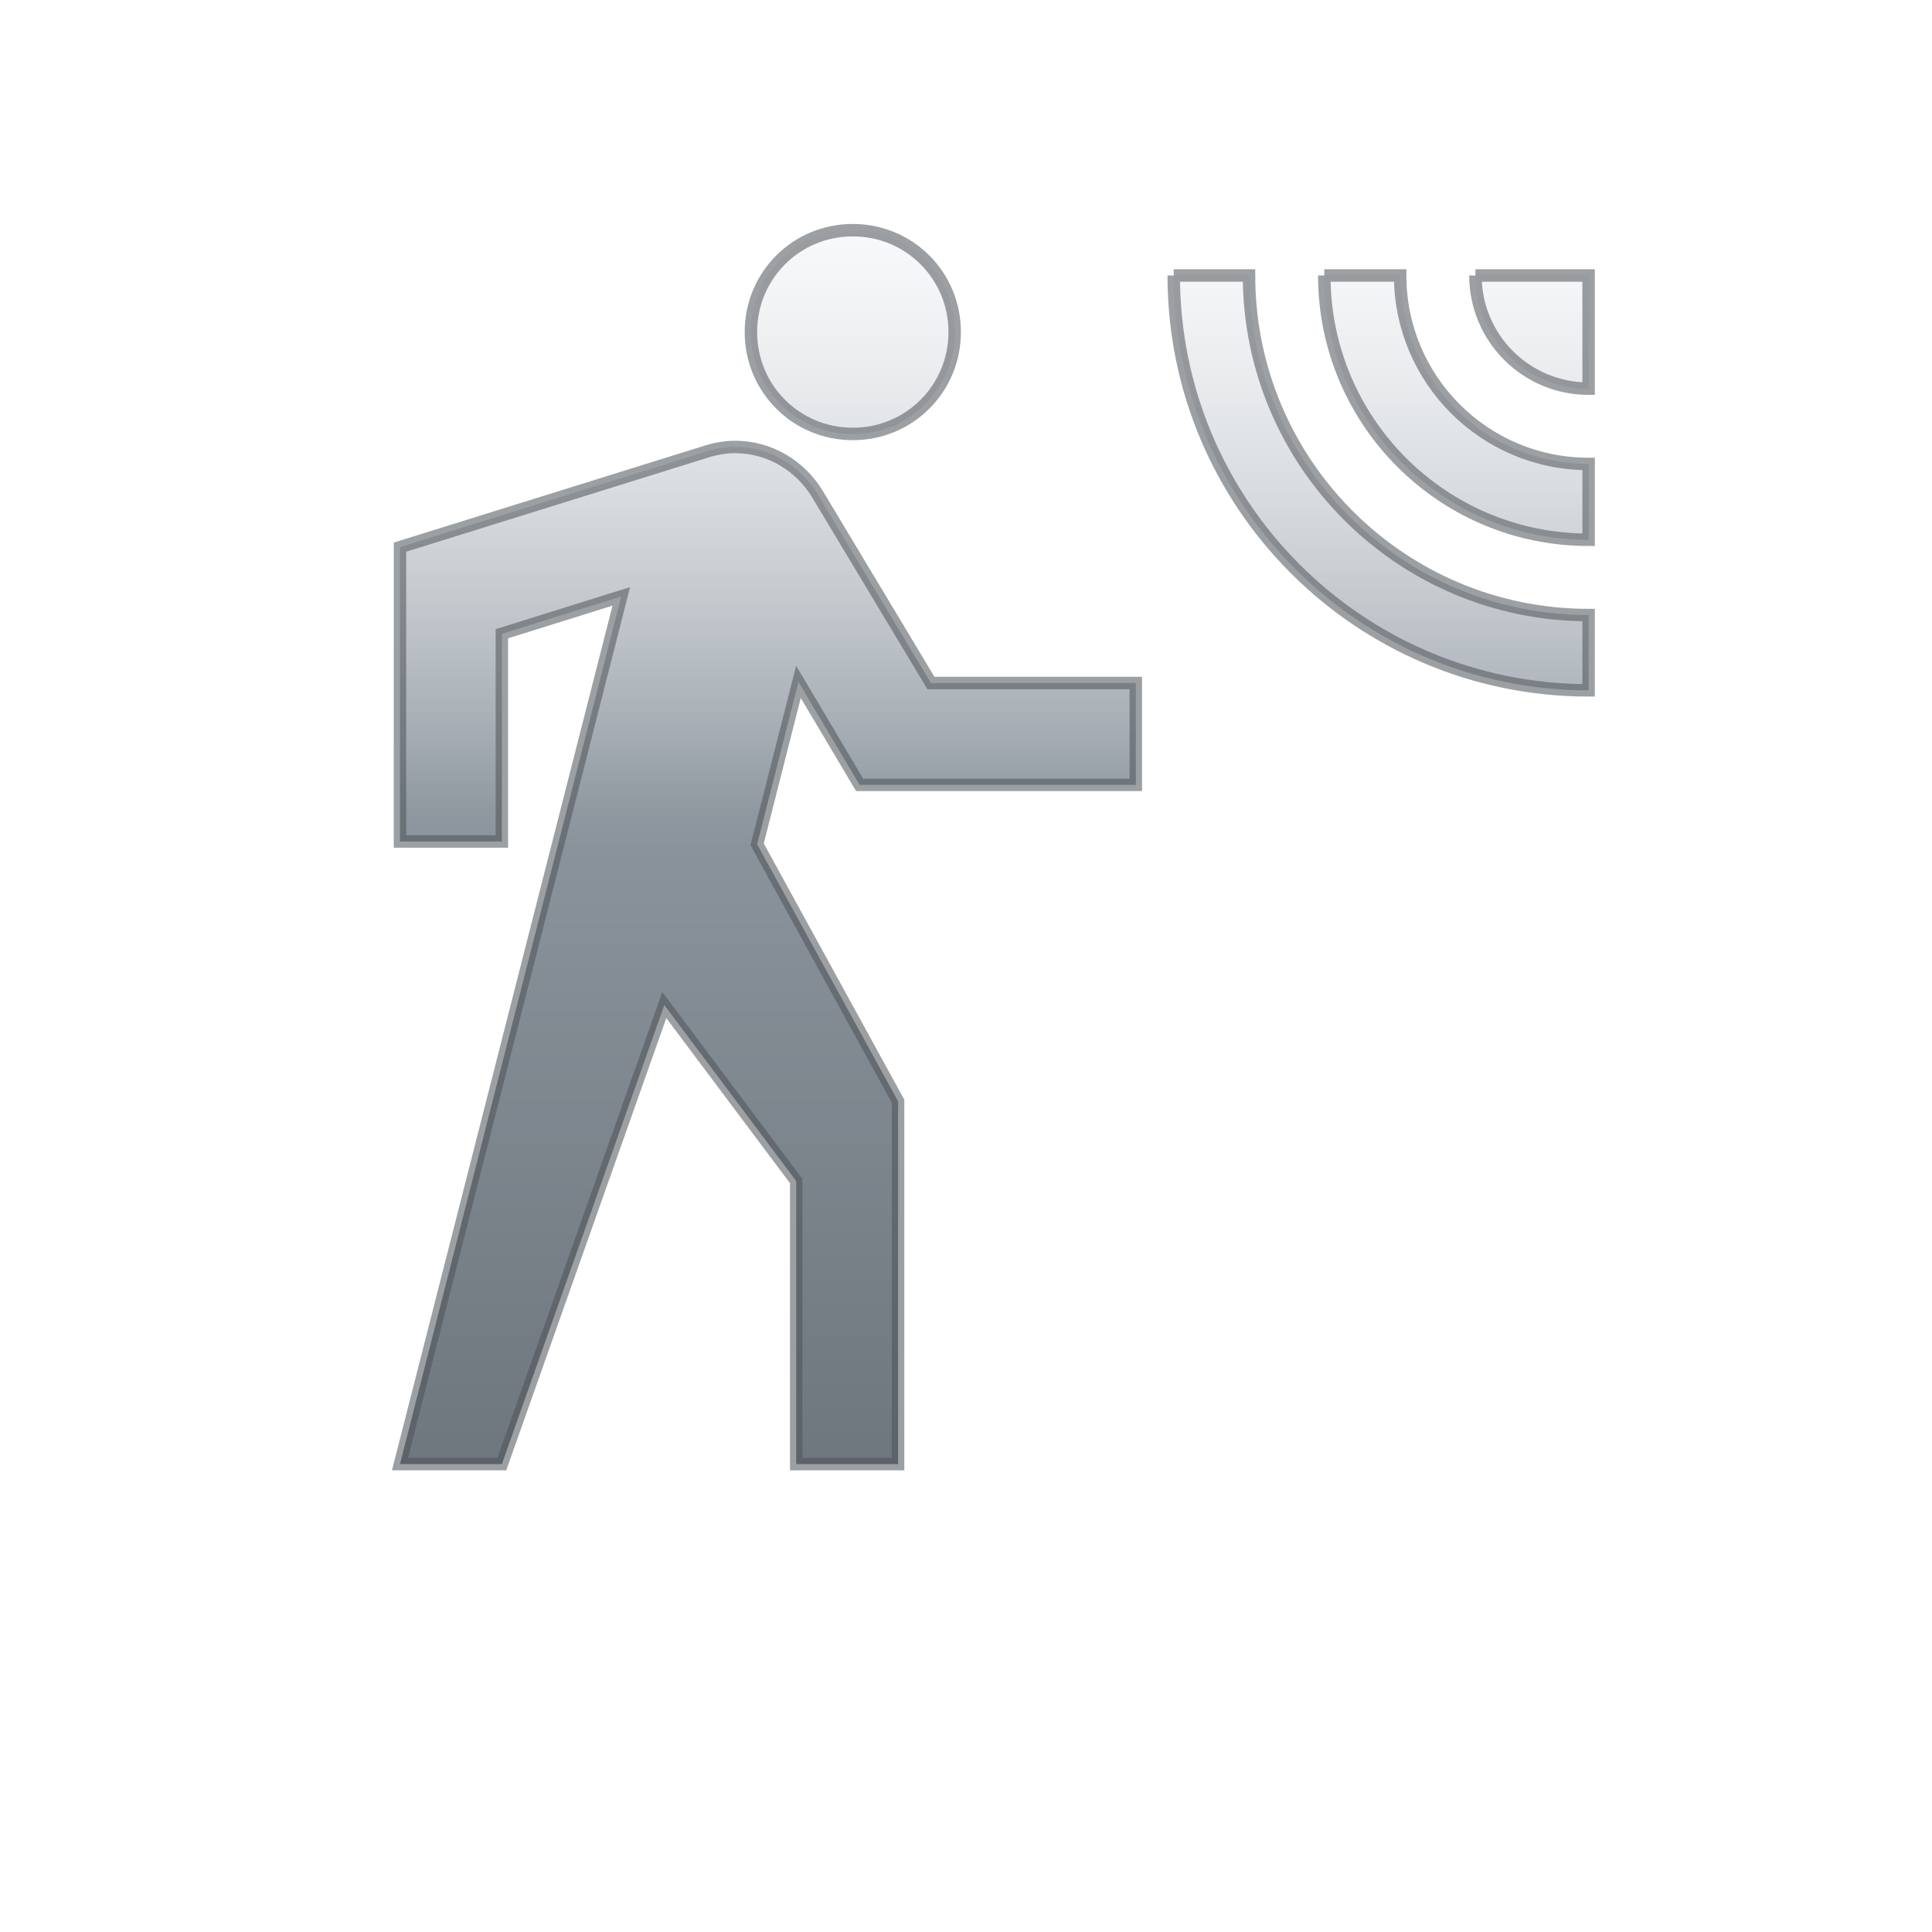
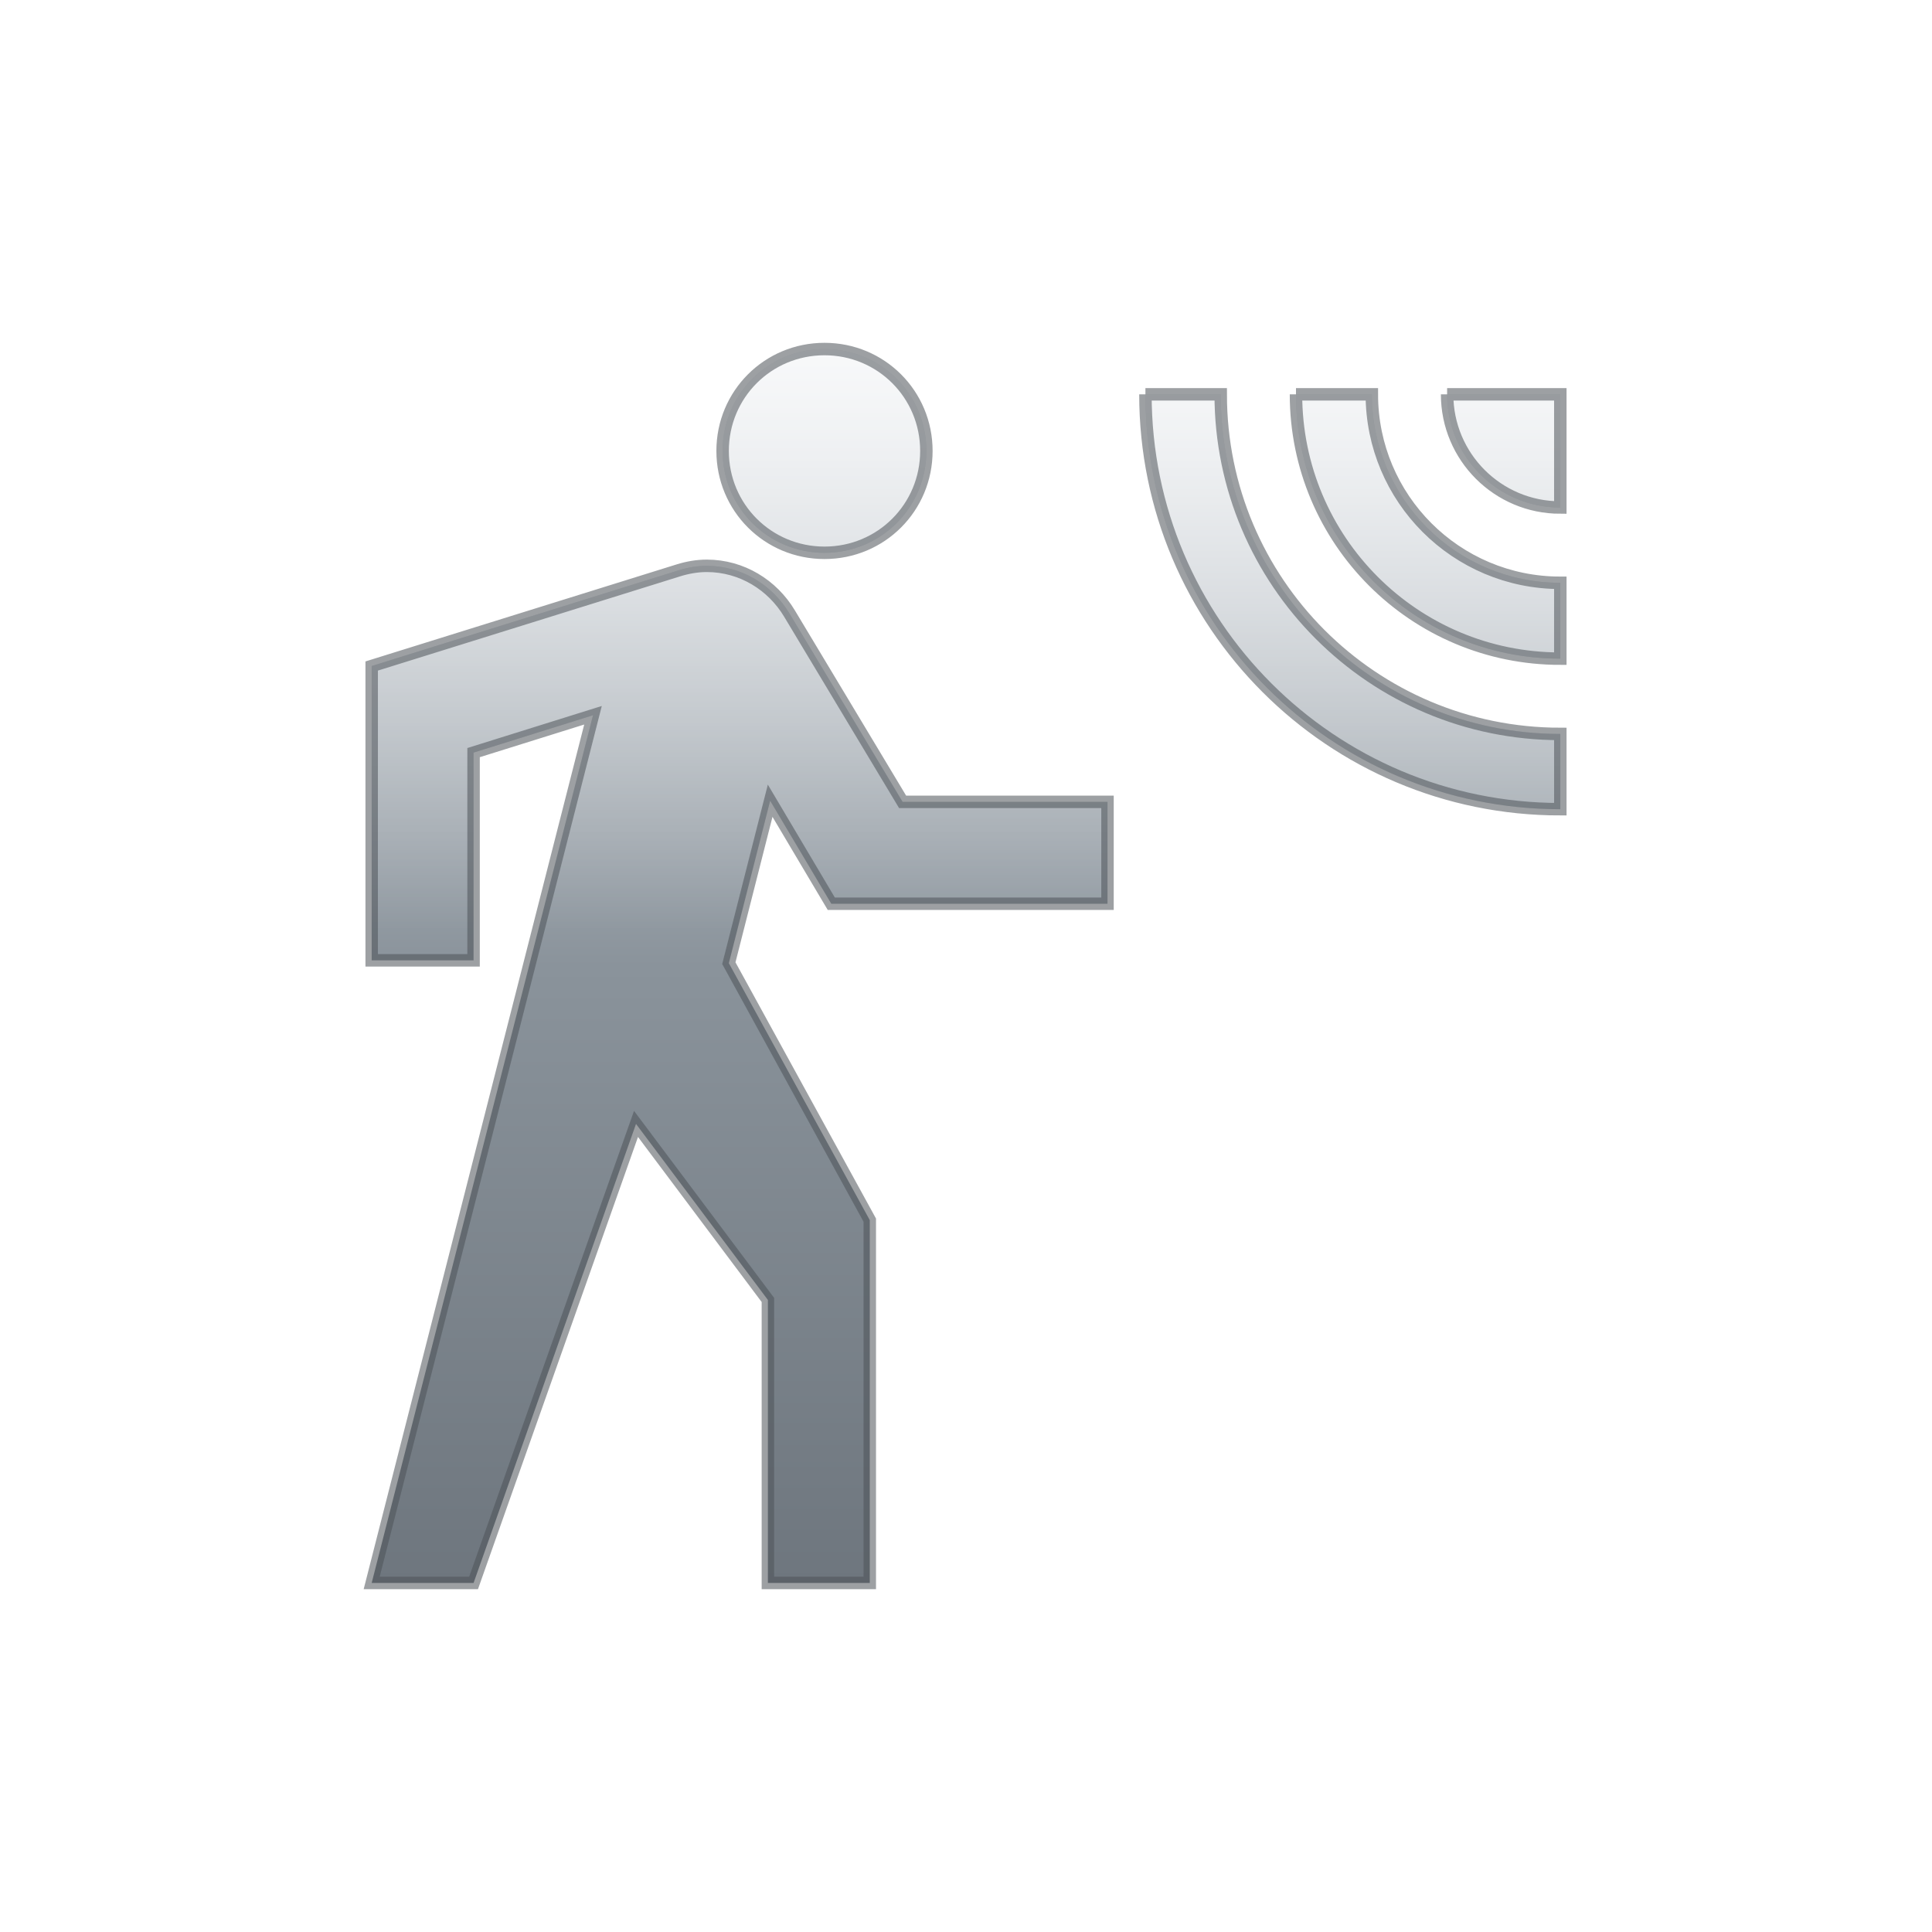
<svg xmlns="http://www.w3.org/2000/svg" viewBox="0 0 1024 1024">
  <defs>
    <linearGradient id="g" x1="0" y1="0" x2="0" y2="1">
      <stop offset="0" stop-color="#E4E8EC" />
      <stop offset="0.5" stop-color="#8A939B" />
      <stop offset="1" stop-color="#6E767E" />
    </linearGradient>
    <linearGradient id="hl" x1="0" y1="0" x2="0" y2="1">
      <stop offset="0" stop-color="#FFFFFF" stop-opacity="0.75" />
      <stop offset="1" stop-color="#FFFFFF" stop-opacity="0" />
    </linearGradient>
    <path id="p" d="M10,0.2C9,0.2 8.2,1 8.2,2C8.2,3 9,3.8 10,3.8C11,3.8 11.8,3 11.8,2C11.8,1 11,0.2 10,0.2M15.67,1A7.33,7.33 0 0,0 23,8.33V7A6,6 0 0,1 17,1H15.67M18.33,1C18.33,3.58 20.42,5.67 23,5.67V4.33C21.16,4.33 19.67,2.84 19.67,1H18.33M21,1A2,2 0 0,0 23,3V1H21M7.92,4.03C7.75,4.03 7.58,4.06 7.42,4.11L2,5.8V11H3.8V7.33L5.91,6.67L2,22H3.8L6.67,13.89L9,17V22H10.8V15.59L8.31,11.05L9.04,8.18L10.12,10H15V8.2H11.38L9.38,4.87C9.08,4.37 8.54,4.03 7.92,4.03Z" />
    <clipPath id="c">
      <use href="#p" />
    </clipPath>
  </defs>
-   <g transform="translate(152 116) scale(30)">
-     <use href="#p" fill="url(#g)" />
-     <rect x="0" y="0" width="24" height="10.5" fill="url(#hl)" clip-path="url(#c)" />
-     <use href="#p" fill="none" stroke="#4D5358" stroke-opacity="0.55" stroke-width="0.22" />
+   <g transform="translate(-15 63)">
+     <g transform="translate(152 116) scale(30)">
+       <use href="#p" fill="url(#g)" />
+       <rect x="0" y="0" width="24" height="10.5" fill="url(#hl)" clip-path="url(#c)" />
+       <use href="#p" fill="none" stroke="#4D5358" stroke-opacity="0.55" stroke-width="0.22" />
+     </g>
  </g>
</svg>
